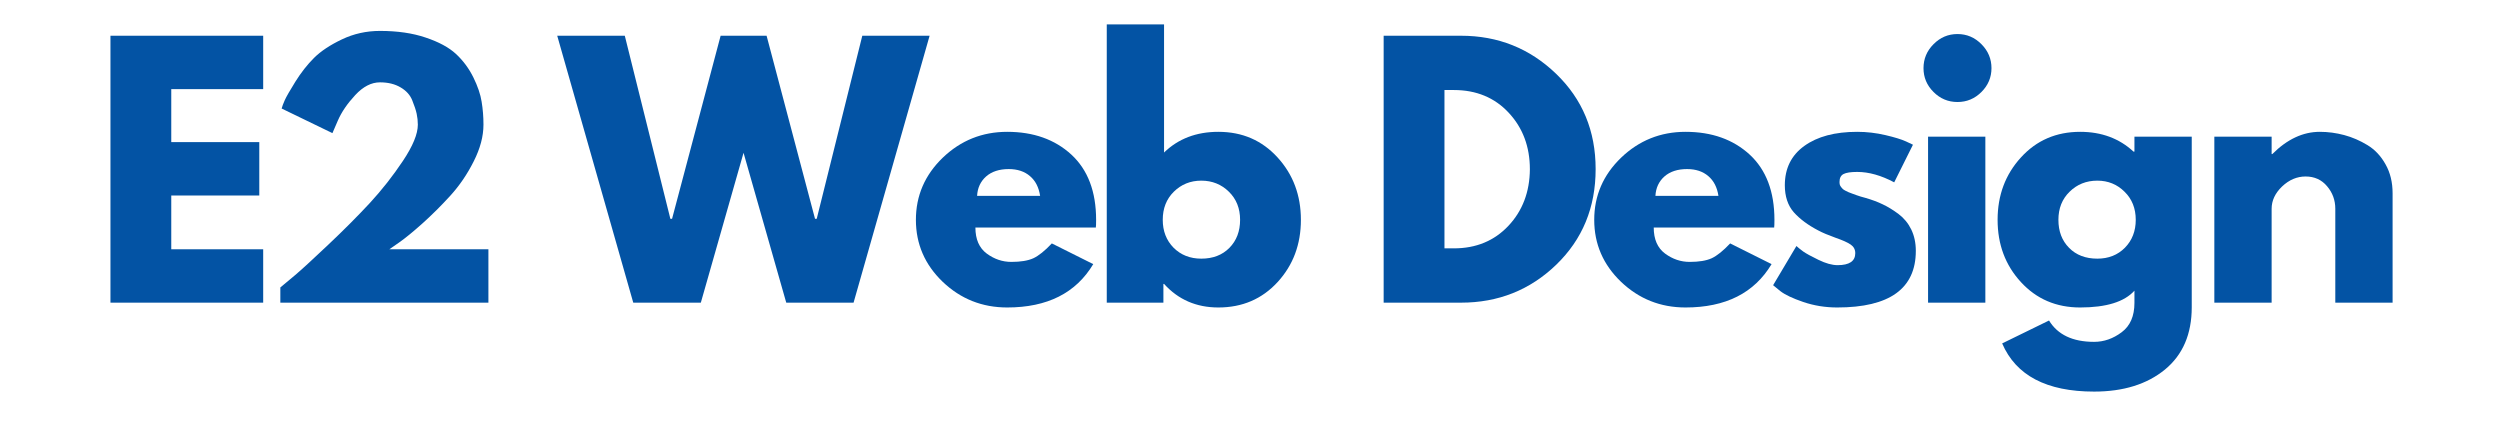
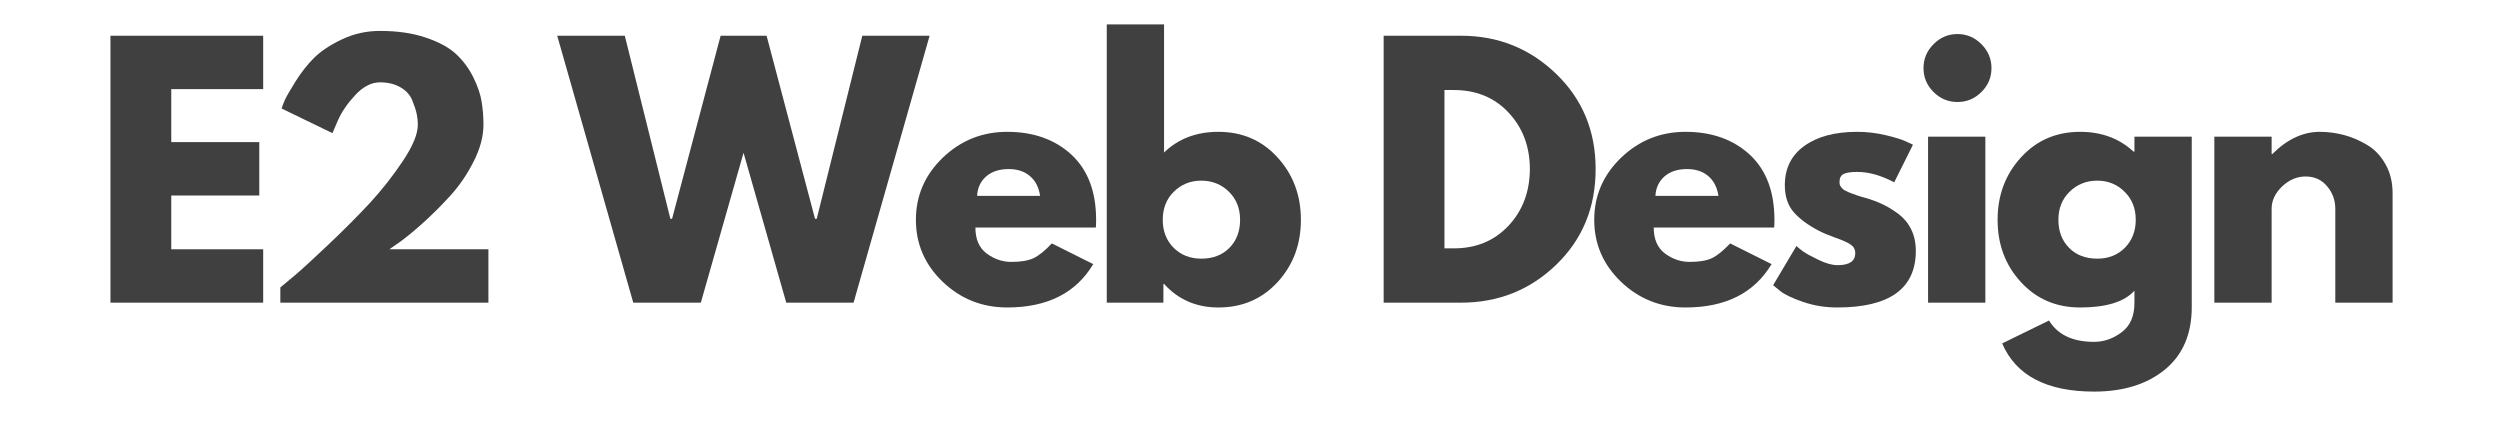
<svg xmlns="http://www.w3.org/2000/svg" width="400" zoomAndPan="magnify" viewBox="0 0 300 52.5" height="70" preserveAspectRatio="xMidYMid meet" version="1.0">
  <defs>
    <g />
  </defs>
-   <g fill="#0353a4" fill-opacity="1">
+   <g fill="#404040" fill-opacity="1">
    <g transform="translate(10.92665, 36.31933)">
      <g>
        <path d="M 20.656 -32.031 L 20.656 -25.625 L 9.625 -25.625 L 9.625 -19.266 L 20.188 -19.266 L 20.188 -12.859 L 9.625 -12.859 L 9.625 -6.406 L 20.656 -6.406 L 20.656 0 L 2.328 0 L 2.328 -32.031 Z M 20.656 -32.031 " />
      </g>
    </g>
  </g>
-   <g fill="#0353a4" fill-opacity="1">
+   <g fill="#404040" fill-opacity="1">
    <g transform="translate(31.49964, 36.31933)">
      <g>
        <path d="M 14.094 -26.438 C 13.062 -26.438 12.07 -25.926 11.125 -24.906 C 10.176 -23.883 9.484 -22.867 9.047 -21.859 L 8.391 -20.344 L 2.297 -23.297 C 2.367 -23.555 2.492 -23.891 2.672 -24.297 C 2.859 -24.711 3.285 -25.457 3.953 -26.531 C 4.629 -27.613 5.375 -28.562 6.188 -29.375 C 7.008 -30.188 8.125 -30.926 9.531 -31.594 C 10.945 -32.27 12.469 -32.609 14.094 -32.609 C 16.188 -32.609 18.016 -32.344 19.578 -31.812 C 21.148 -31.289 22.363 -30.633 23.219 -29.844 C 24.07 -29.051 24.766 -28.117 25.297 -27.047 C 25.828 -25.973 26.16 -24.992 26.297 -24.109 C 26.441 -23.234 26.516 -22.316 26.516 -21.359 C 26.516 -19.961 26.125 -18.492 25.344 -16.953 C 24.57 -15.41 23.633 -14.035 22.531 -12.828 C 21.438 -11.629 20.332 -10.531 19.219 -9.531 C 18.102 -8.531 17.16 -7.758 16.391 -7.219 L 15.219 -6.406 L 27.109 -6.406 L 27.109 0 L 2.141 0 L 2.141 -1.828 C 2.578 -2.191 3.172 -2.688 3.922 -3.312 C 4.672 -3.945 5.988 -5.156 7.875 -6.938 C 9.77 -8.727 11.441 -10.406 12.891 -11.969 C 14.336 -13.539 15.656 -15.219 16.844 -17 C 18.039 -18.789 18.641 -20.242 18.641 -21.359 C 18.641 -21.797 18.594 -22.234 18.5 -22.672 C 18.406 -23.109 18.227 -23.645 17.969 -24.281 C 17.719 -24.914 17.254 -25.43 16.578 -25.828 C 15.898 -26.234 15.07 -26.438 14.094 -26.438 Z M 14.094 -26.438 " />
      </g>
    </g>
  </g>
-   <g fill="#0353a4" fill-opacity="1">
+   <g fill="#404040" fill-opacity="1">
    <g transform="translate(58.7881, 36.31933)">
      <g />
    </g>
  </g>
-   <g fill="#0353a4" fill-opacity="1">
+   <g fill="#404040" fill-opacity="1">
    <g transform="translate(67.44405, 36.31933)">
      <g>
        <path d="M 26.906 0 L 21.781 -17.984 L 16.656 0 L 8.547 0 L -0.578 -32.031 L 7.531 -32.031 L 13 -10.062 L 13.203 -10.062 L 19.031 -32.031 L 24.547 -32.031 L 30.359 -10.062 L 30.562 -10.062 L 36.031 -32.031 L 44.109 -32.031 L 34.984 0 Z M 26.906 0 " />
      </g>
    </g>
  </g>
-   <g fill="#0353a4" fill-opacity="1">
+   <g fill="#404040" fill-opacity="1">
    <g transform="translate(109.0174, 36.31933)">
      <g>
        <path d="M 22.484 -9.016 L 8.031 -9.016 C 8.031 -7.609 8.484 -6.566 9.391 -5.891 C 10.297 -5.223 11.281 -4.891 12.344 -4.891 C 13.457 -4.891 14.336 -5.035 14.984 -5.328 C 15.629 -5.629 16.367 -6.223 17.203 -7.109 L 22.172 -4.625 C 20.098 -1.156 16.656 0.578 11.844 0.578 C 8.844 0.578 6.266 -0.445 4.109 -2.5 C 1.961 -4.562 0.891 -7.039 0.891 -9.938 C 0.891 -12.832 1.961 -15.316 4.109 -17.391 C 6.266 -19.461 8.844 -20.5 11.844 -20.5 C 15 -20.5 17.566 -19.586 19.547 -17.766 C 21.523 -15.941 22.516 -13.332 22.516 -9.938 C 22.516 -9.469 22.504 -9.16 22.484 -9.016 Z M 8.234 -12.812 L 15.797 -12.812 C 15.641 -13.844 15.234 -14.633 14.578 -15.188 C 13.922 -15.75 13.07 -16.031 12.031 -16.031 C 10.895 -16.031 9.988 -15.734 9.312 -15.141 C 8.645 -14.547 8.285 -13.77 8.234 -12.812 Z M 8.234 -12.812 " />
      </g>
    </g>
  </g>
-   <g fill="#0353a4" fill-opacity="1">
+   <g fill="#404040" fill-opacity="1">
    <g transform="translate(130.4832, 36.31933)">
      <g>
        <path d="M 22.828 -17.422 C 24.691 -15.379 25.625 -12.883 25.625 -9.938 C 25.625 -6.988 24.691 -4.5 22.828 -2.469 C 20.961 -0.438 18.594 0.578 15.719 0.578 C 13.082 0.578 10.91 -0.363 9.203 -2.25 L 9.125 -2.25 L 9.125 0 L 2.328 0 L 2.328 -33.391 L 9.203 -33.391 L 9.203 -18.016 C 10.91 -19.672 13.082 -20.5 15.719 -20.5 C 18.594 -20.5 20.961 -19.473 22.828 -17.422 Z M 17.047 -6.578 C 17.898 -7.441 18.328 -8.562 18.328 -9.938 C 18.328 -11.312 17.879 -12.438 16.984 -13.312 C 16.086 -14.195 14.984 -14.641 13.672 -14.641 C 12.367 -14.641 11.27 -14.195 10.375 -13.312 C 9.488 -12.438 9.047 -11.312 9.047 -9.938 C 9.047 -8.594 9.477 -7.477 10.344 -6.594 C 11.219 -5.719 12.328 -5.281 13.672 -5.281 C 15.066 -5.281 16.191 -5.711 17.047 -6.578 Z M 17.047 -6.578 " />
      </g>
    </g>
  </g>
-   <g fill="#0353a4" fill-opacity="1">
+   <g fill="#404040" fill-opacity="1">
    <g transform="translate(155.0545, 36.31933)">
      <g />
    </g>
  </g>
-   <g fill="#0353a4" fill-opacity="1">
+   <g fill="#404040" fill-opacity="1">
    <g transform="translate(163.7104, 36.31933)">
      <g>
        <path d="M 2.328 -32.031 L 11.609 -32.031 C 16.055 -32.031 19.859 -30.508 23.016 -27.469 C 26.18 -24.426 27.766 -20.613 27.766 -16.031 C 27.766 -11.426 26.191 -7.602 23.047 -4.562 C 19.898 -1.52 16.086 0 11.609 0 L 2.328 0 Z M 9.625 -6.516 L 10.75 -6.516 C 13.414 -6.516 15.598 -7.414 17.297 -9.219 C 18.992 -11.02 19.852 -13.281 19.875 -16 C 19.875 -18.719 19.023 -20.984 17.328 -22.797 C 15.641 -24.609 13.445 -25.516 10.75 -25.516 L 9.625 -25.516 Z M 9.625 -6.516 " />
      </g>
    </g>
  </g>
-   <g fill="#0353a4" fill-opacity="1">
+   <g fill="#404040" fill-opacity="1">
    <g transform="translate(190.4166, 36.31933)">
      <g>
        <path d="M 22.484 -9.016 L 8.031 -9.016 C 8.031 -7.609 8.484 -6.566 9.391 -5.891 C 10.297 -5.223 11.281 -4.891 12.344 -4.891 C 13.457 -4.891 14.336 -5.035 14.984 -5.328 C 15.629 -5.629 16.367 -6.223 17.203 -7.109 L 22.172 -4.625 C 20.098 -1.156 16.656 0.578 11.844 0.578 C 8.844 0.578 6.266 -0.445 4.109 -2.5 C 1.961 -4.562 0.891 -7.039 0.891 -9.938 C 0.891 -12.832 1.961 -15.316 4.109 -17.391 C 6.266 -19.461 8.844 -20.5 11.844 -20.5 C 15 -20.5 17.566 -19.586 19.547 -17.766 C 21.523 -15.941 22.516 -13.332 22.516 -9.938 C 22.516 -9.469 22.504 -9.16 22.484 -9.016 Z M 8.234 -12.812 L 15.797 -12.812 C 15.641 -13.844 15.234 -14.633 14.578 -15.188 C 13.922 -15.75 13.07 -16.031 12.031 -16.031 C 10.895 -16.031 9.988 -15.734 9.312 -15.141 C 8.645 -14.547 8.285 -13.77 8.234 -12.812 Z M 8.234 -12.812 " />
      </g>
    </g>
  </g>
-   <g fill="#0353a4" fill-opacity="1">
+   <g fill="#404040" fill-opacity="1">
    <g transform="translate(211.8824, 36.31933)">
      <g>
        <path d="M 10.984 -20.5 C 12.129 -20.5 13.254 -20.367 14.359 -20.109 C 15.473 -19.848 16.301 -19.594 16.844 -19.344 L 17.672 -18.953 L 15.422 -14.438 C 13.859 -15.27 12.379 -15.688 10.984 -15.688 C 10.211 -15.688 9.664 -15.602 9.344 -15.438 C 9.02 -15.27 8.859 -14.953 8.859 -14.484 C 8.859 -14.379 8.867 -14.273 8.891 -14.172 C 8.922 -14.066 8.973 -13.969 9.047 -13.875 C 9.117 -13.789 9.188 -13.711 9.25 -13.641 C 9.32 -13.578 9.438 -13.504 9.594 -13.422 C 9.75 -13.348 9.867 -13.289 9.953 -13.25 C 10.047 -13.219 10.195 -13.16 10.406 -13.078 C 10.613 -13.004 10.77 -12.945 10.875 -12.906 C 10.977 -12.875 11.148 -12.816 11.391 -12.734 C 11.641 -12.66 11.828 -12.609 11.953 -12.578 C 12.754 -12.348 13.453 -12.086 14.047 -11.797 C 14.648 -11.516 15.281 -11.129 15.938 -10.641 C 16.594 -10.148 17.102 -9.531 17.469 -8.781 C 17.832 -8.031 18.016 -7.176 18.016 -6.219 C 18.016 -1.688 14.867 0.578 8.578 0.578 C 7.16 0.578 5.805 0.359 4.516 -0.078 C 3.234 -0.516 2.312 -0.953 1.75 -1.391 L 0.891 -2.094 L 3.688 -6.797 C 3.895 -6.609 4.164 -6.391 4.5 -6.141 C 4.844 -5.898 5.453 -5.566 6.328 -5.141 C 7.211 -4.711 7.977 -4.5 8.625 -4.5 C 10.039 -4.5 10.75 -4.977 10.75 -5.938 C 10.75 -6.375 10.566 -6.719 10.203 -6.969 C 9.848 -7.219 9.234 -7.492 8.359 -7.797 C 7.492 -8.109 6.816 -8.395 6.328 -8.656 C 5.086 -9.301 4.102 -10.031 3.375 -10.844 C 2.656 -11.664 2.297 -12.75 2.297 -14.094 C 2.297 -16.113 3.078 -17.688 4.641 -18.812 C 6.203 -19.938 8.316 -20.5 10.984 -20.5 Z M 10.984 -20.5 " />
      </g>
    </g>
  </g>
-   <g fill="#0353a4" fill-opacity="1">
+   <g fill="#404040" fill-opacity="1">
    <g transform="translate(229.0394, 36.31933)">
      <g>
        <path d="M 2.984 -31.016 C 3.785 -31.828 4.742 -32.234 5.859 -32.234 C 6.973 -32.234 7.93 -31.828 8.734 -31.016 C 9.535 -30.211 9.938 -29.254 9.938 -28.141 C 9.938 -27.035 9.535 -26.082 8.734 -25.281 C 7.93 -24.477 6.973 -24.078 5.859 -24.078 C 4.742 -24.078 3.785 -24.477 2.984 -25.281 C 2.18 -26.082 1.781 -27.035 1.781 -28.141 C 1.781 -29.254 2.18 -30.211 2.984 -31.016 Z M 2.328 -19.922 L 2.328 0 L 9.203 0 L 9.203 -19.922 Z M 2.328 -19.922 " />
      </g>
    </g>
  </g>
-   <g fill="#0353a4" fill-opacity="1">
+   <g fill="#404040" fill-opacity="1">
    <g transform="translate(238.8211, 36.31933)">
      <g>
        <path d="M 1.438 4.891 L 7.062 2.141 C 8.102 3.848 9.906 4.703 12.469 4.703 C 13.656 4.703 14.758 4.316 15.781 3.547 C 16.801 2.785 17.312 1.613 17.312 0.031 L 17.312 -1.438 C 16.102 -0.094 13.93 0.578 10.797 0.578 C 7.922 0.578 5.551 -0.438 3.688 -2.469 C 1.82 -4.5 0.891 -6.988 0.891 -9.938 C 0.891 -12.883 1.82 -15.379 3.688 -17.422 C 5.551 -19.473 7.922 -20.5 10.797 -20.5 C 13.359 -20.5 15.492 -19.707 17.203 -18.125 L 17.312 -18.125 L 17.312 -19.922 L 24.188 -19.922 L 24.188 0.547 C 24.188 3.773 23.113 6.27 20.969 8.031 C 18.82 9.789 15.988 10.672 12.469 10.672 C 6.77 10.672 3.094 8.742 1.438 4.891 Z M 9.531 -13.312 C 8.633 -12.438 8.188 -11.312 8.188 -9.938 C 8.188 -8.562 8.613 -7.441 9.469 -6.578 C 10.32 -5.711 11.453 -5.281 12.859 -5.281 C 14.203 -5.281 15.305 -5.719 16.172 -6.594 C 17.035 -7.477 17.469 -8.594 17.469 -9.938 C 17.469 -11.312 17.02 -12.438 16.125 -13.312 C 15.238 -14.195 14.148 -14.641 12.859 -14.641 C 11.535 -14.641 10.426 -14.195 9.531 -13.312 Z M 9.531 -13.312 " />
      </g>
    </g>
  </g>
-   <g fill="#0353a4" fill-opacity="1">
+   <g fill="#404040" fill-opacity="1">
    <g transform="translate(263.3923, 36.31933)">
      <g>
        <path d="M 2.328 0 L 2.328 -19.922 L 9.203 -19.922 L 9.203 -17.828 L 9.281 -17.828 C 11.062 -19.609 12.961 -20.5 14.984 -20.5 C 15.973 -20.5 16.953 -20.367 17.922 -20.109 C 18.891 -19.848 19.816 -19.445 20.703 -18.906 C 21.598 -18.363 22.32 -17.594 22.875 -16.594 C 23.438 -15.602 23.719 -14.445 23.719 -13.125 L 23.719 0 L 16.844 0 L 16.844 -11.266 C 16.844 -12.297 16.516 -13.195 15.859 -13.969 C 15.203 -14.75 14.344 -15.141 13.281 -15.141 C 12.238 -15.141 11.297 -14.738 10.453 -13.938 C 9.617 -13.133 9.203 -12.242 9.203 -11.266 L 9.203 0 Z M 2.328 0 " />
      </g>
    </g>
  </g>
</svg>
